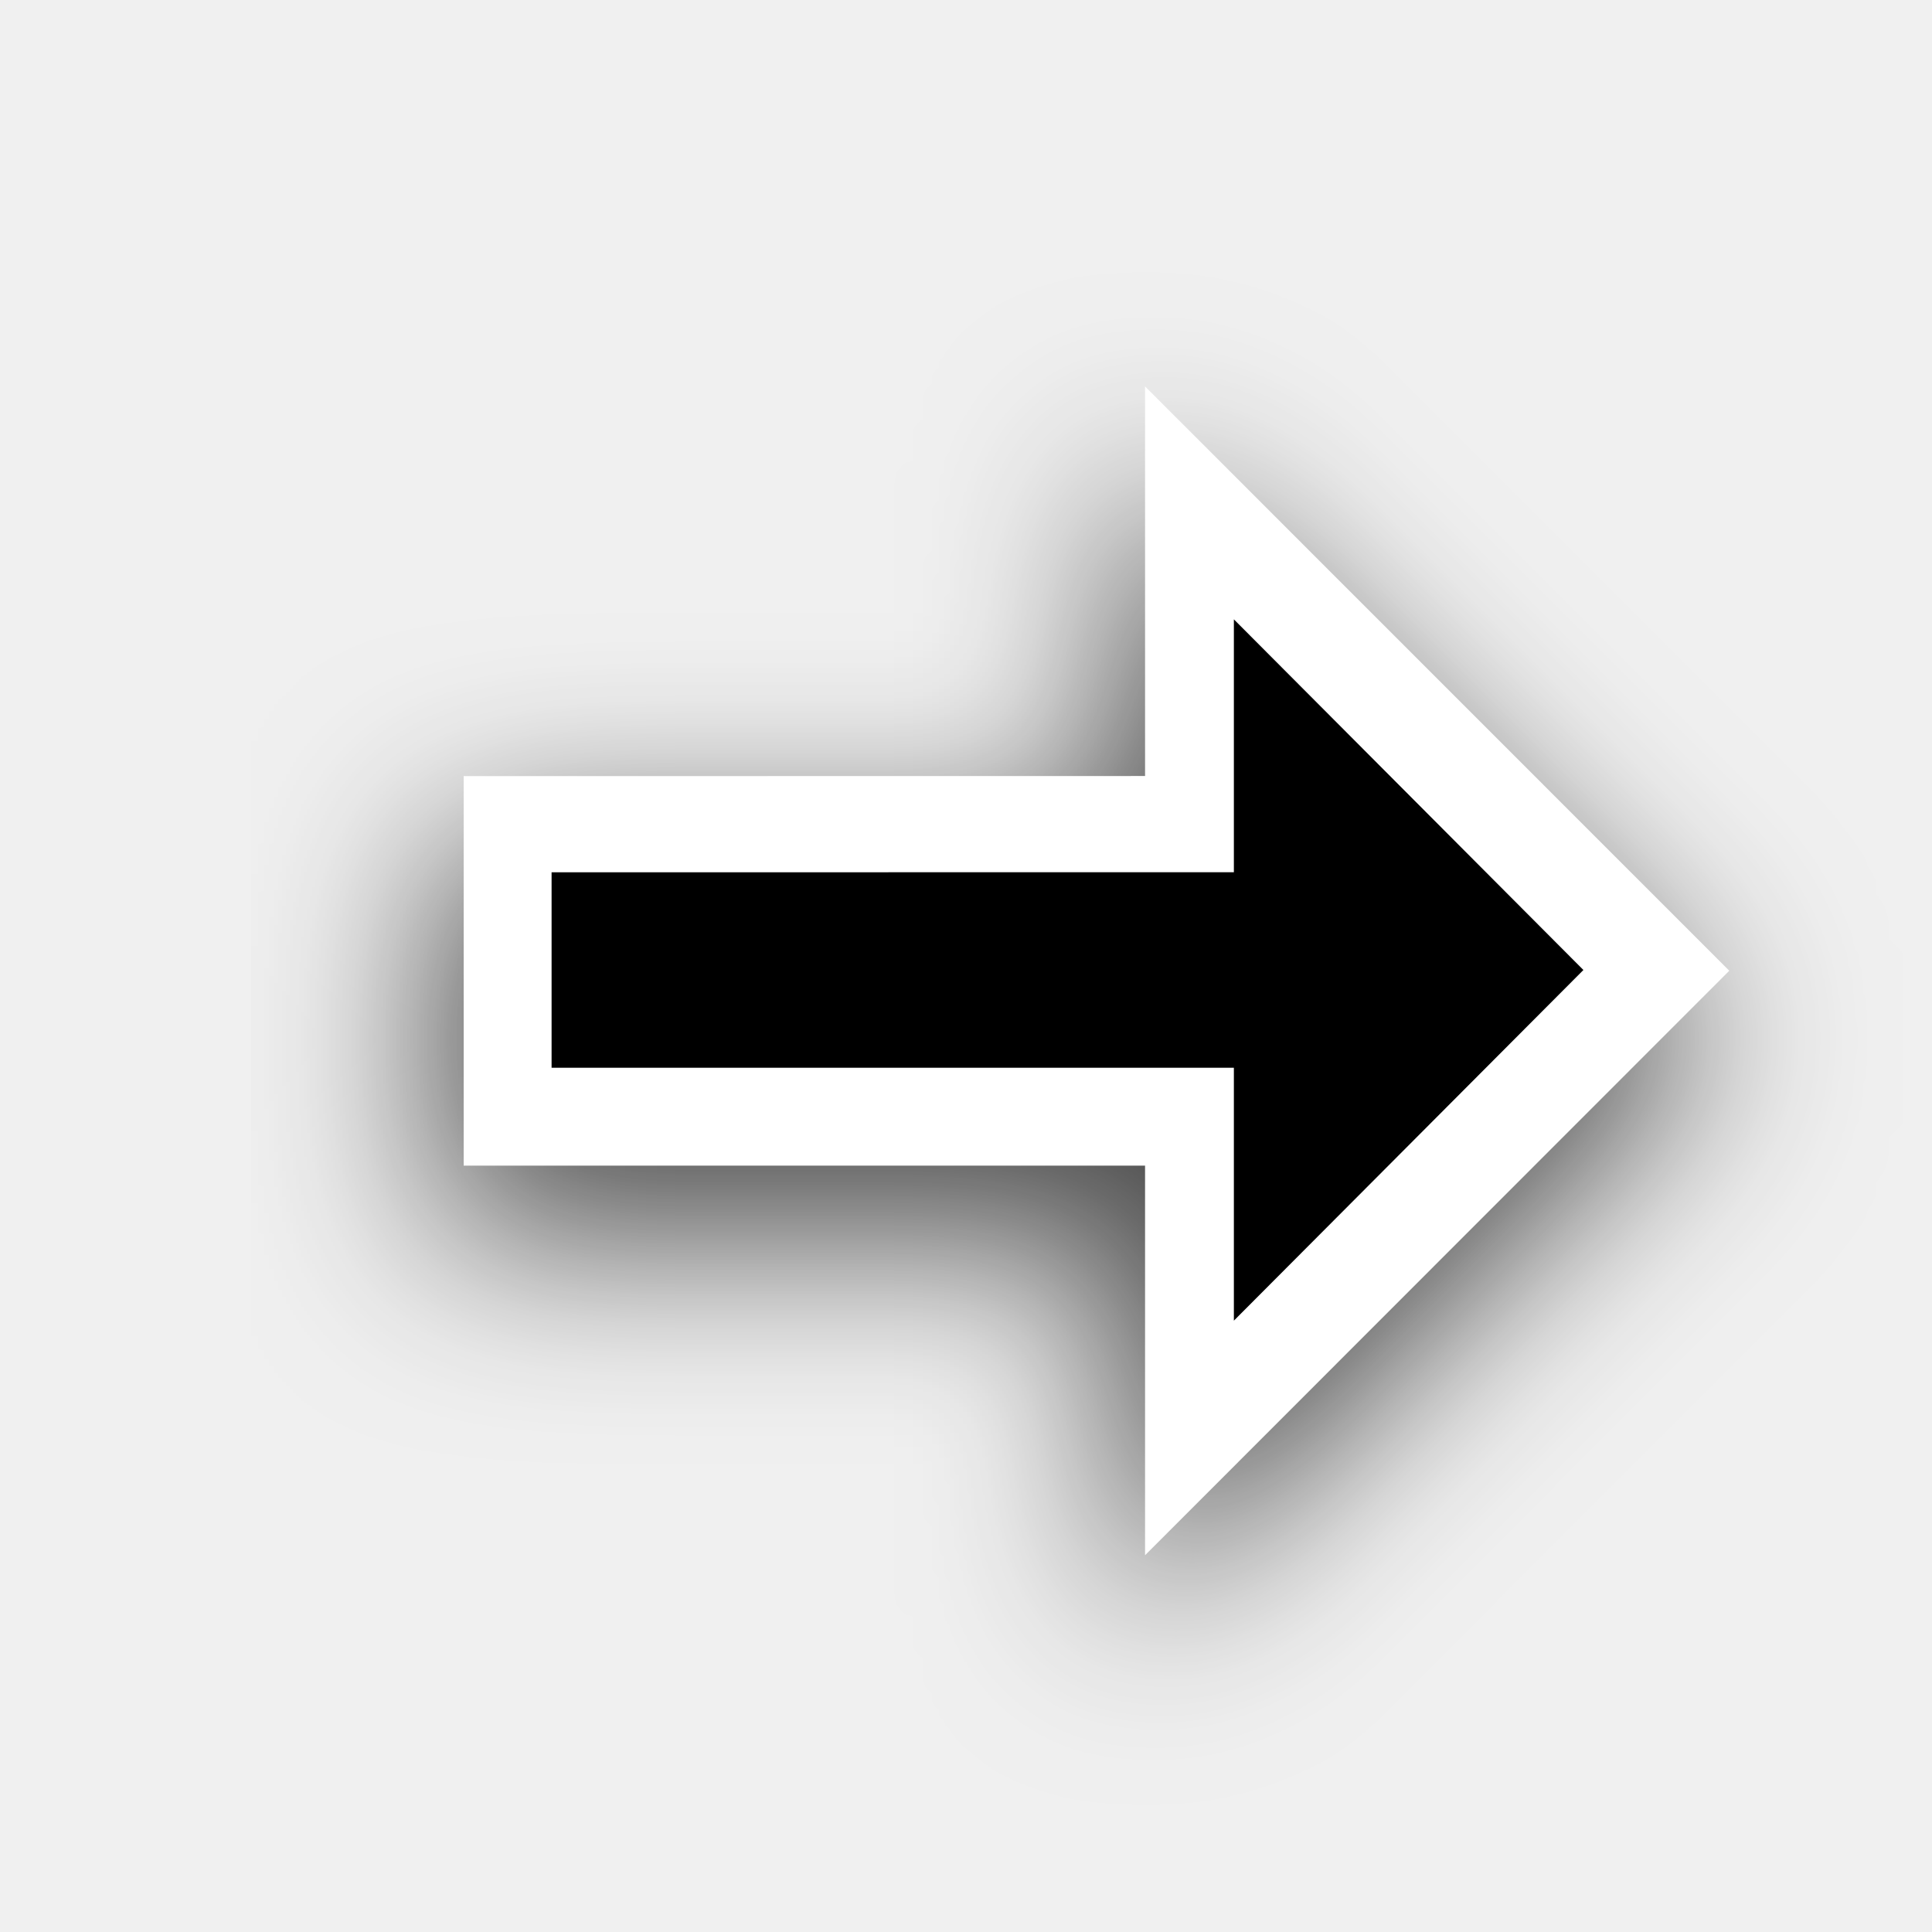
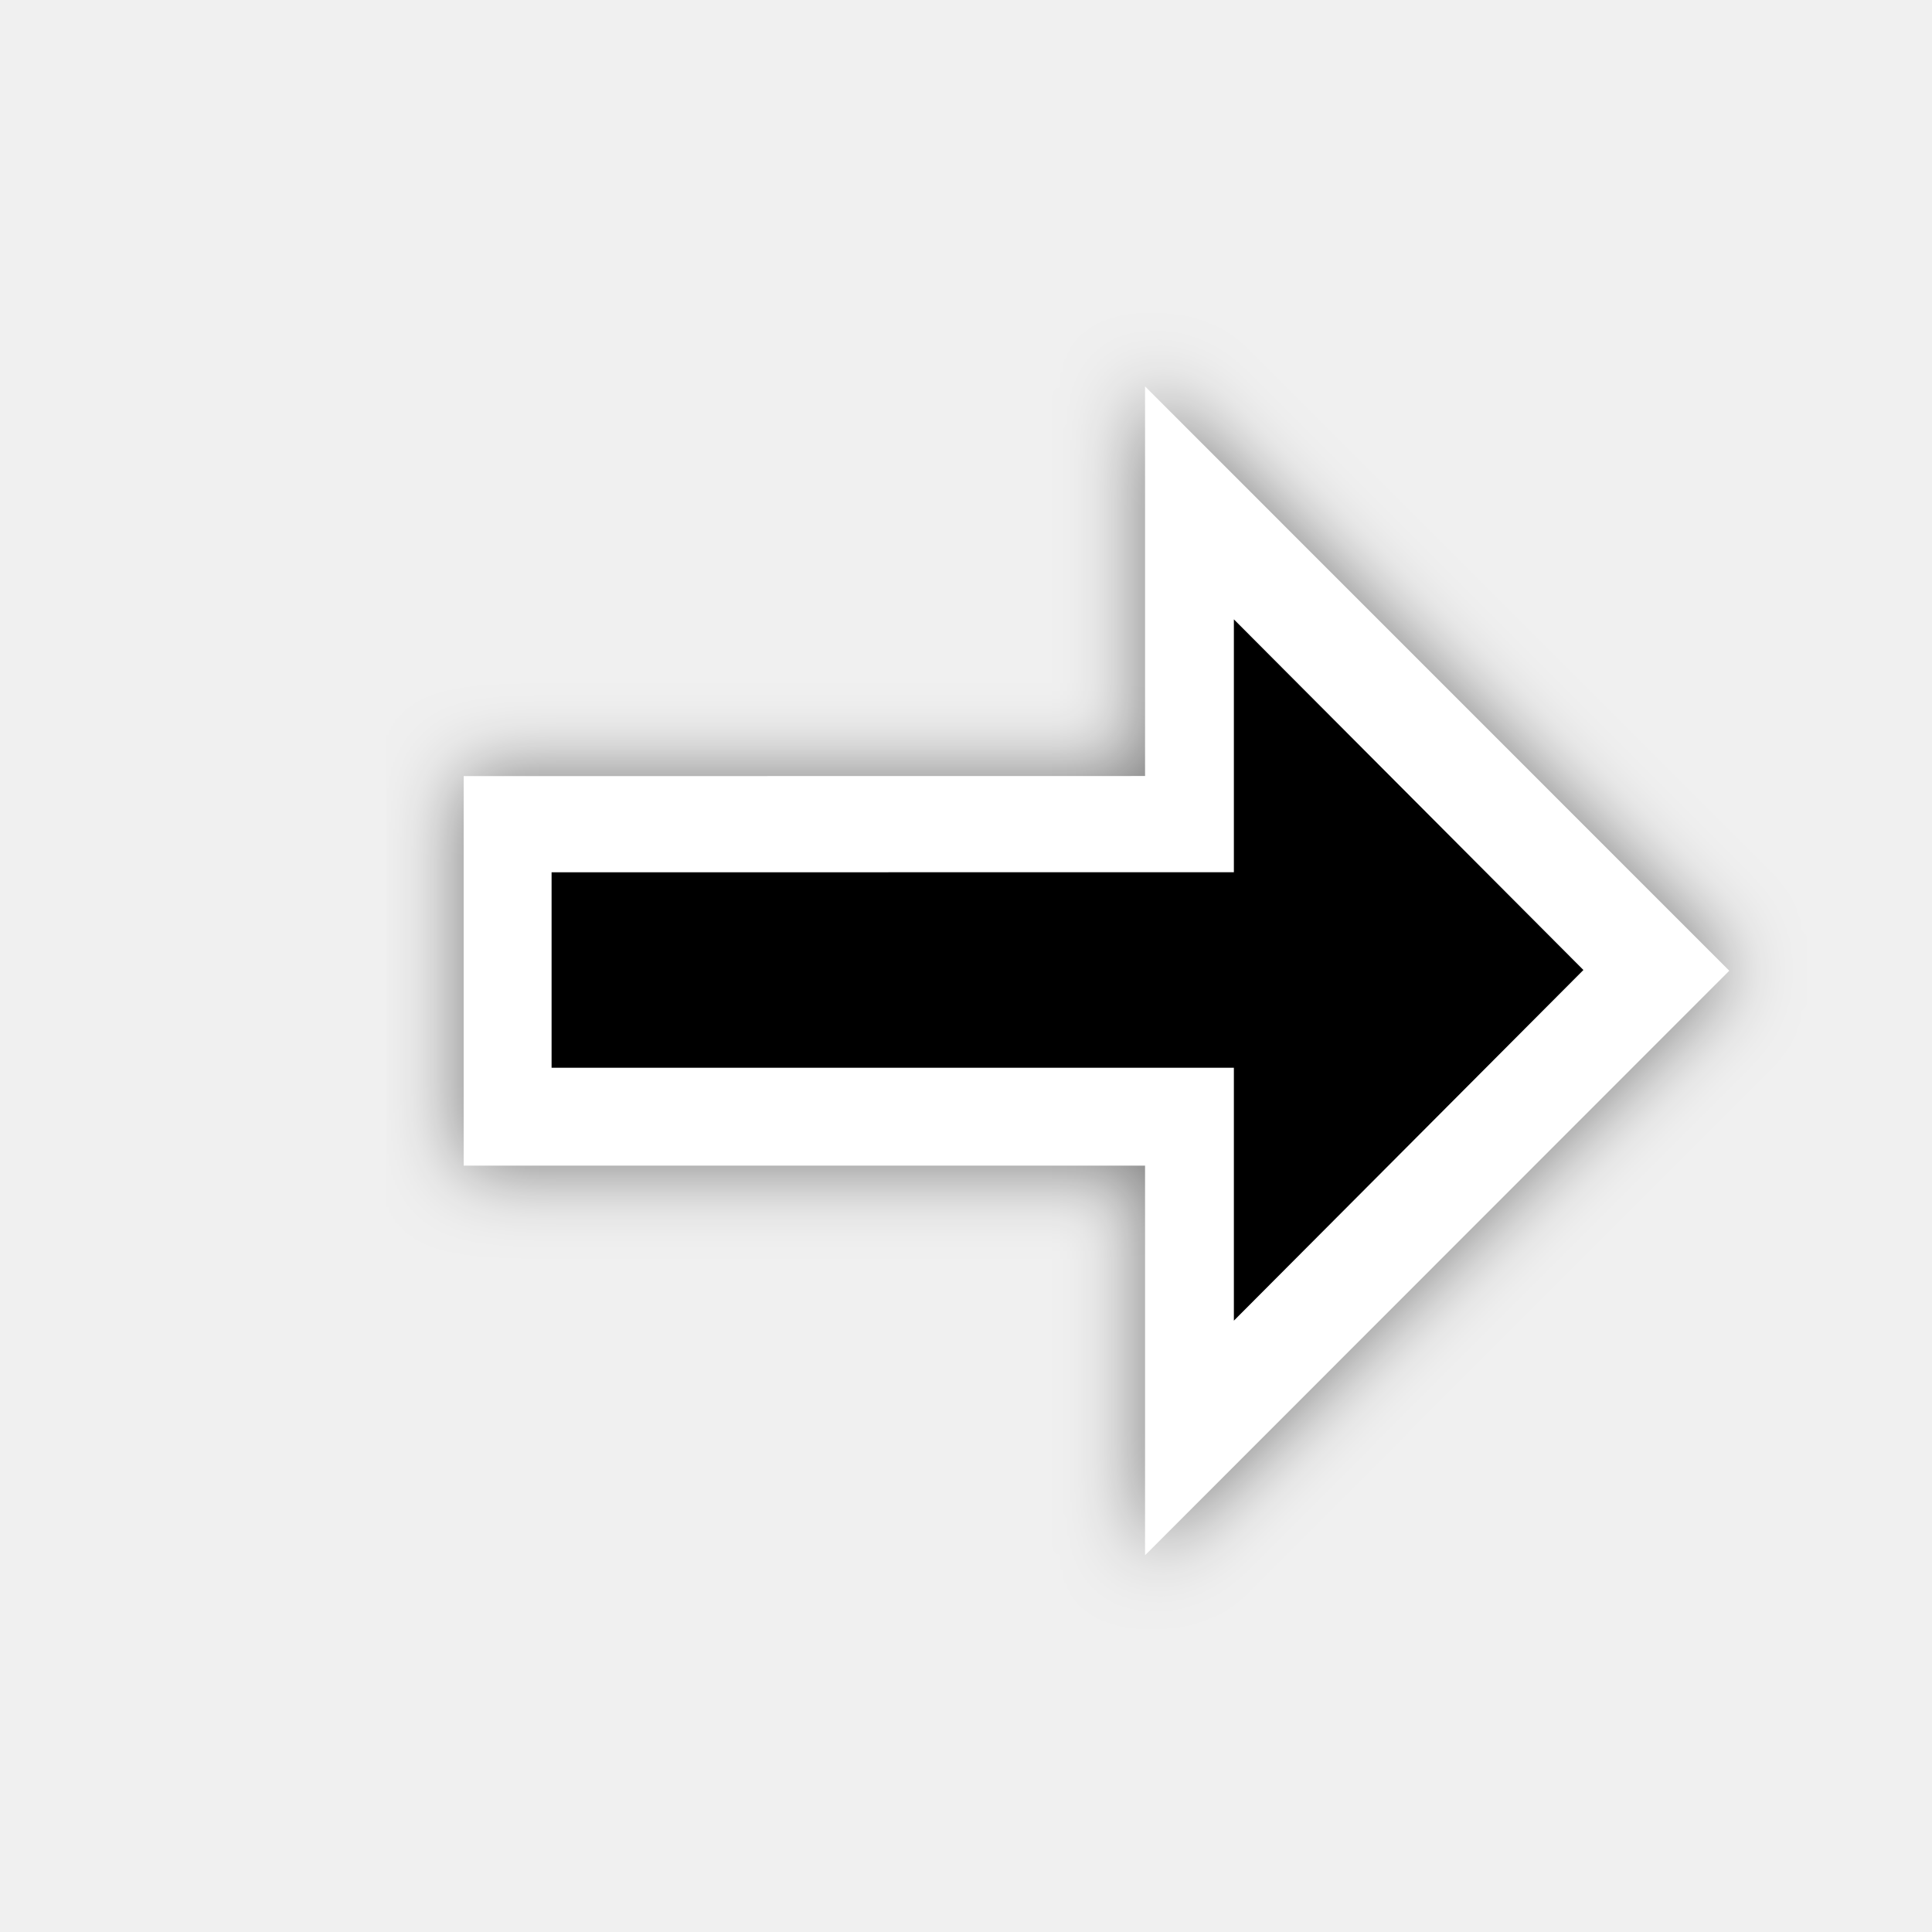
<svg xmlns="http://www.w3.org/2000/svg" width="200" height="200" viewBox="0 0 200 200" fill="none">
  <g filter="url(#filter0_d)">
    <path fill-rule="evenodd" clip-rule="evenodd" d="M48 80.343L118.536 80.333V40L179.014 100.49L118.536 161V120.667H48V80.343Z" fill="white" />
  </g>
  <path fill-rule="evenodd" clip-rule="evenodd" d="M57.1 110.536H127.73V136.714L163.913 100.414L127.73 64.114V90.291L57.1 90.301V110.536Z" fill="black" />
  <defs>
-     <filter id="filter0_d" x="26" y="27" width="171.014" height="161" filterUnits="userSpaceOnUse" color-interpolation-filters="sRGB">
+     <filter id="filter0_d" x="40" y="32" width="147.014" height="137" filterUnits="userSpaceOnUse" color-interpolation-filters="sRGB">
      <feFlood flood-opacity="0" result="BackgroundImageFix" />
      <feColorMatrix in="SourceAlpha" type="matrix" values="0 0 0 0 0 0 0 0 0 0 0 0 0 0 0 0 0 0 127 0" />
-       <feOffset dx="-2" dy="7" />
-       <feGaussianBlur stdDeviation="10" />
-       <feColorMatrix type="matrix" values="0 0 0 0 0 0 0 0 0 0 0 0 0 0 0 0 0 0 0.7 0" />
+       <feOffset />
+       <feGaussianBlur stdDeviation="4" />
+       <feColorMatrix type="matrix" values="0 0 0 0 0 0 0 0 0 0 0 0 0 0 0 0 0 0 0.5 0" />
      <feBlend mode="normal" in2="BackgroundImageFix" result="effect1_dropShadow" />
      <feBlend mode="normal" in="SourceGraphic" in2="effect1_dropShadow" result="shape" />
    </filter>
  </defs>
</svg>
